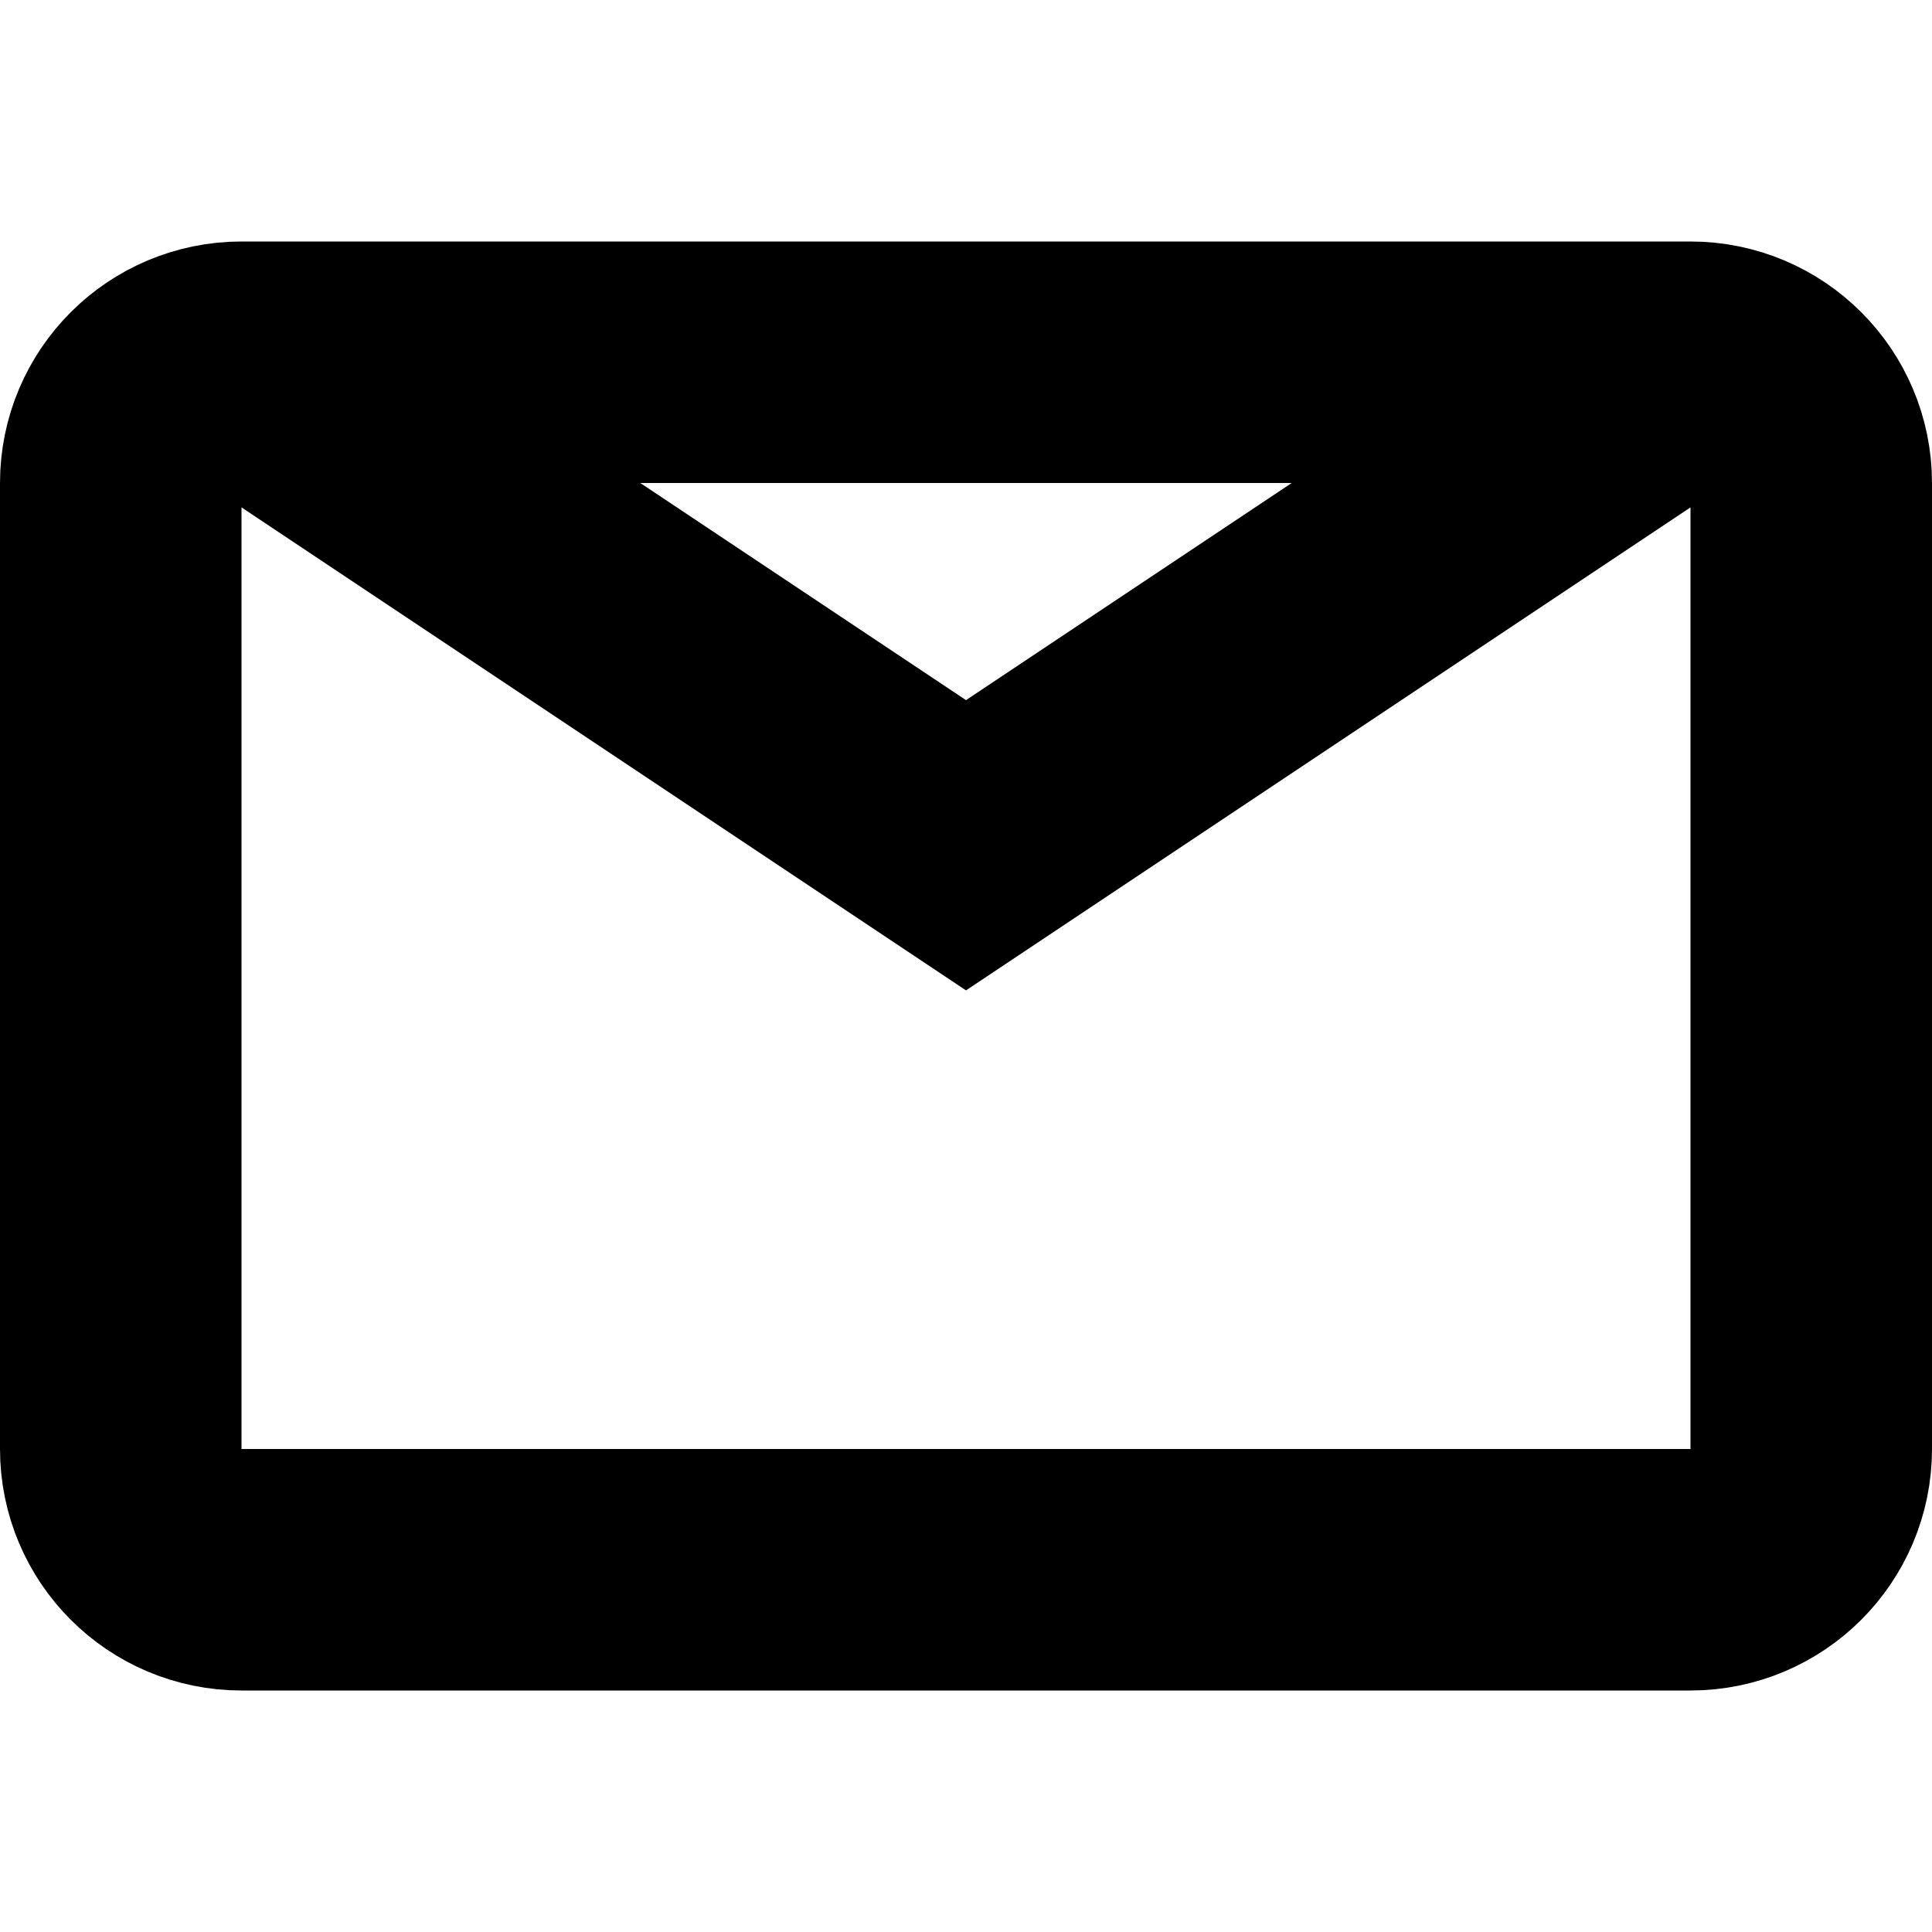
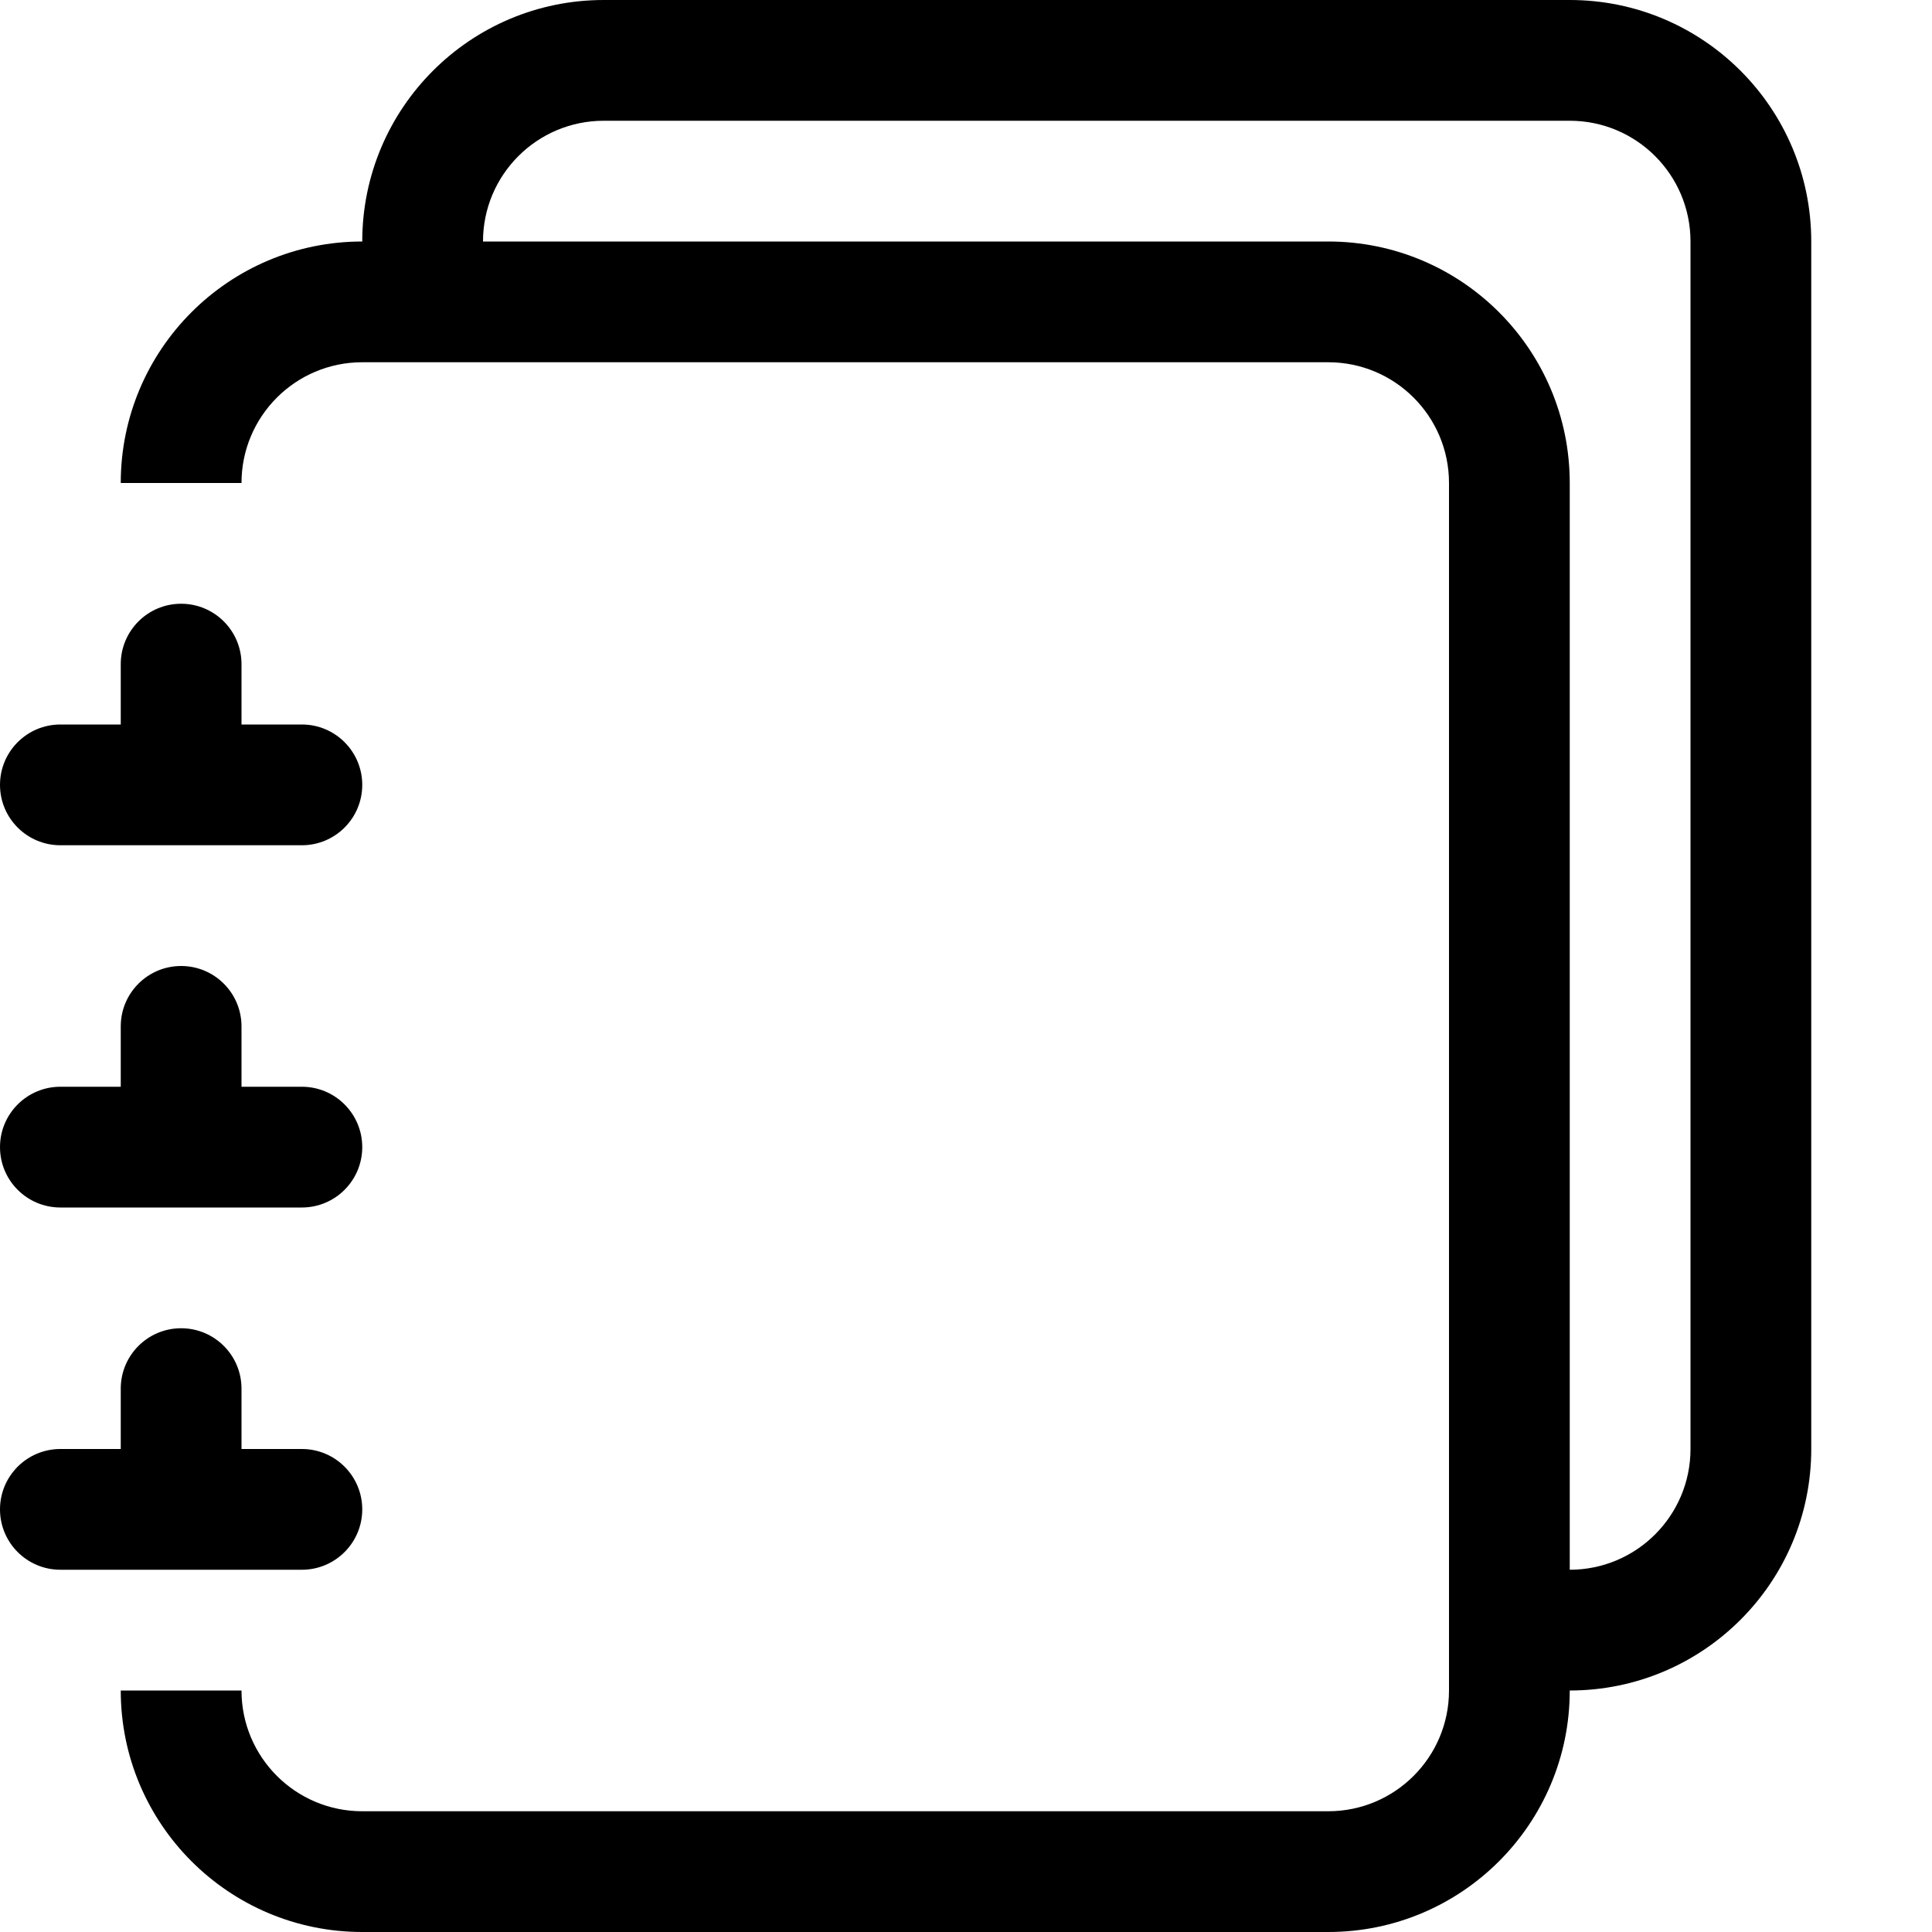
- <svg xmlns="http://www.w3.org/2000/svg" viewBox="0 0 16 16" fill="none" stroke="currentColor" stroke-width="2">
-   <path d="M2 3h12a1 1 0 0 1 1 1v8a1 1 0 0 1-1 1H2a1 1 0 0 1-1-1V4a1 1 0 0 1 1-1zm0 0l6 4 6-4" />
+ <svg xmlns="http://www.w3.org/2000/svg" width="800px" height="800px" viewBox="0 0 16 16" fill="#000000" class="bi bi-journals">
+   <path d="M5 0h8a2 2 0 0 1 2 2v10a2 2 0 0 1-2 2 2 2 0 0 1-2 2H3a2 2 0 0 1-2-2h1a1 1 0 0 0 1 1h8a1 1 0 0 0 1-1V4a1 1 0 0 0-1-1H3a1 1 0 0 0-1 1H1a2 2 0 0 1 2-2h8a2 2 0 0 1 2 2v9a1 1 0 0 0 1-1V2a1 1 0 0 0-1-1H5a1 1 0 0 0-1 1H3a2 2 0 0 1 2-2z" />
+   <path d="M1 6v-.5a.5.5 0 0 1 1 0V6h.5a.5.5 0 0 1 0 1h-2a.5.5 0 0 1 0-1H1zm0 3v-.5a.5.5 0 0 1 1 0V9h.5a.5.5 0 0 1 0 1h-2a.5.5 0 0 1 0-1H1zm0 2.5v.5H.5a.5.5 0 0 0 0 1h2a.5.5 0 0 0 0-1H2v-.5a.5.5 0 0 0-1 0z" />
</svg>
